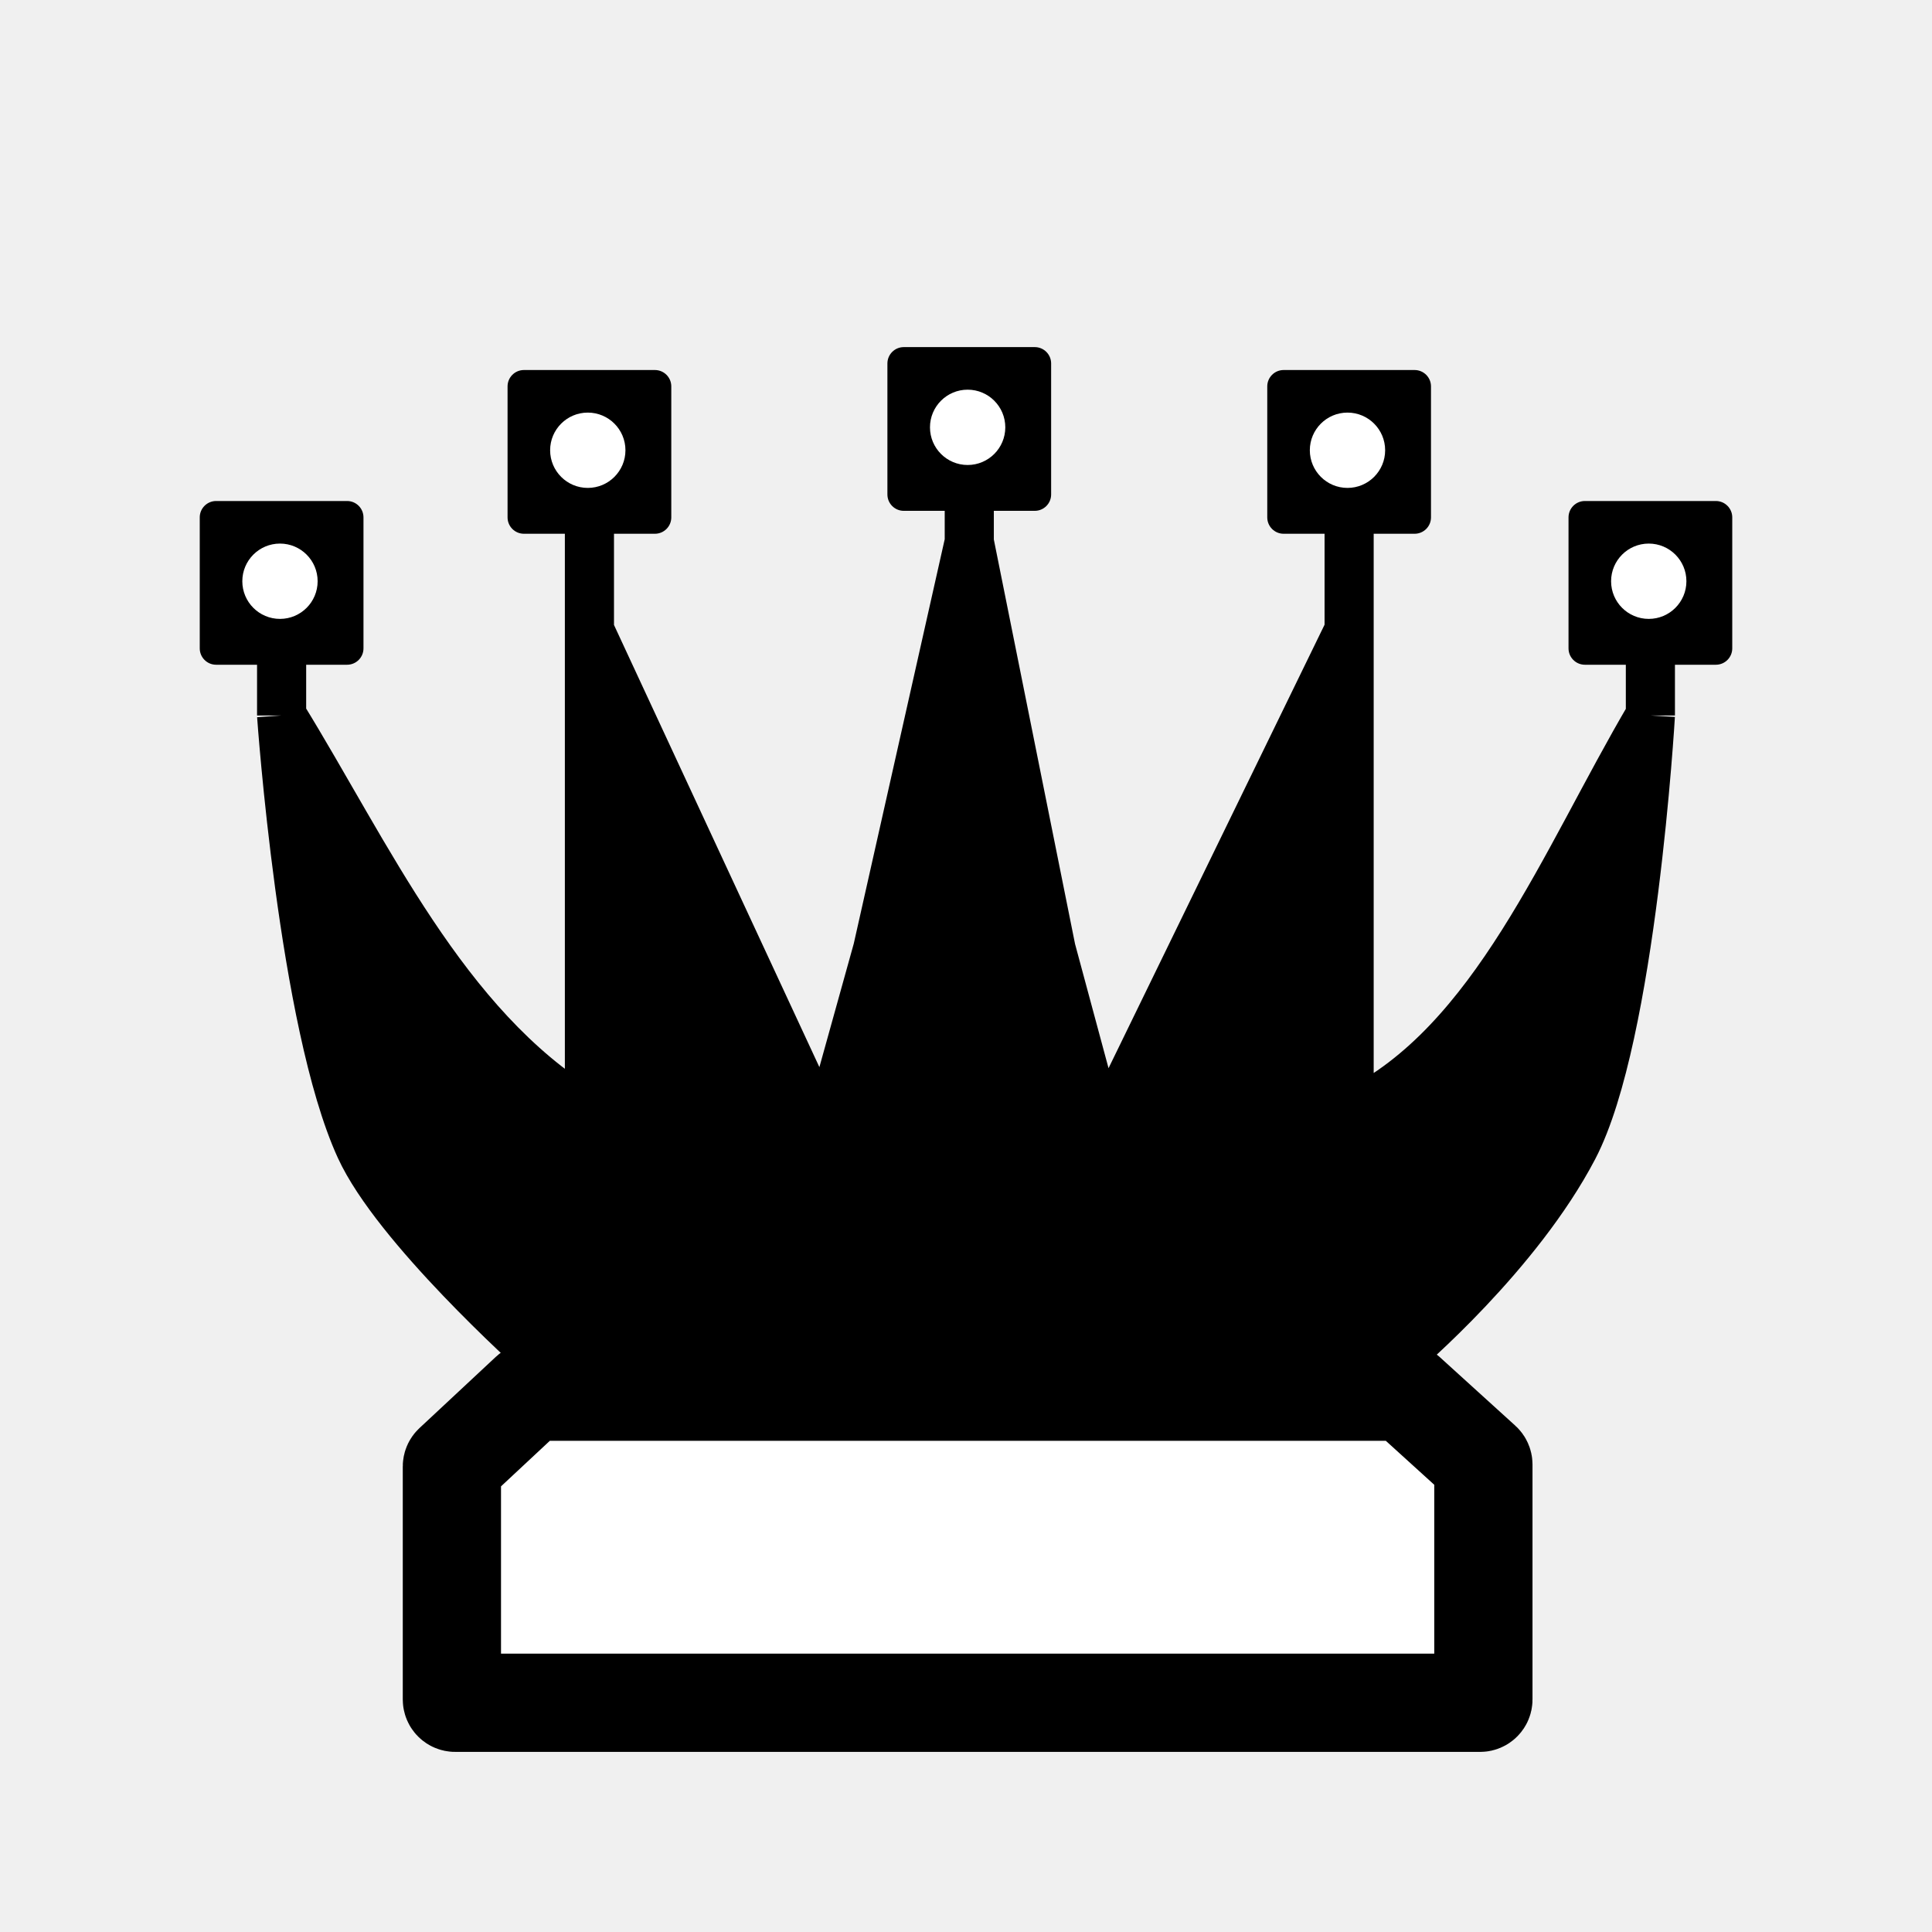
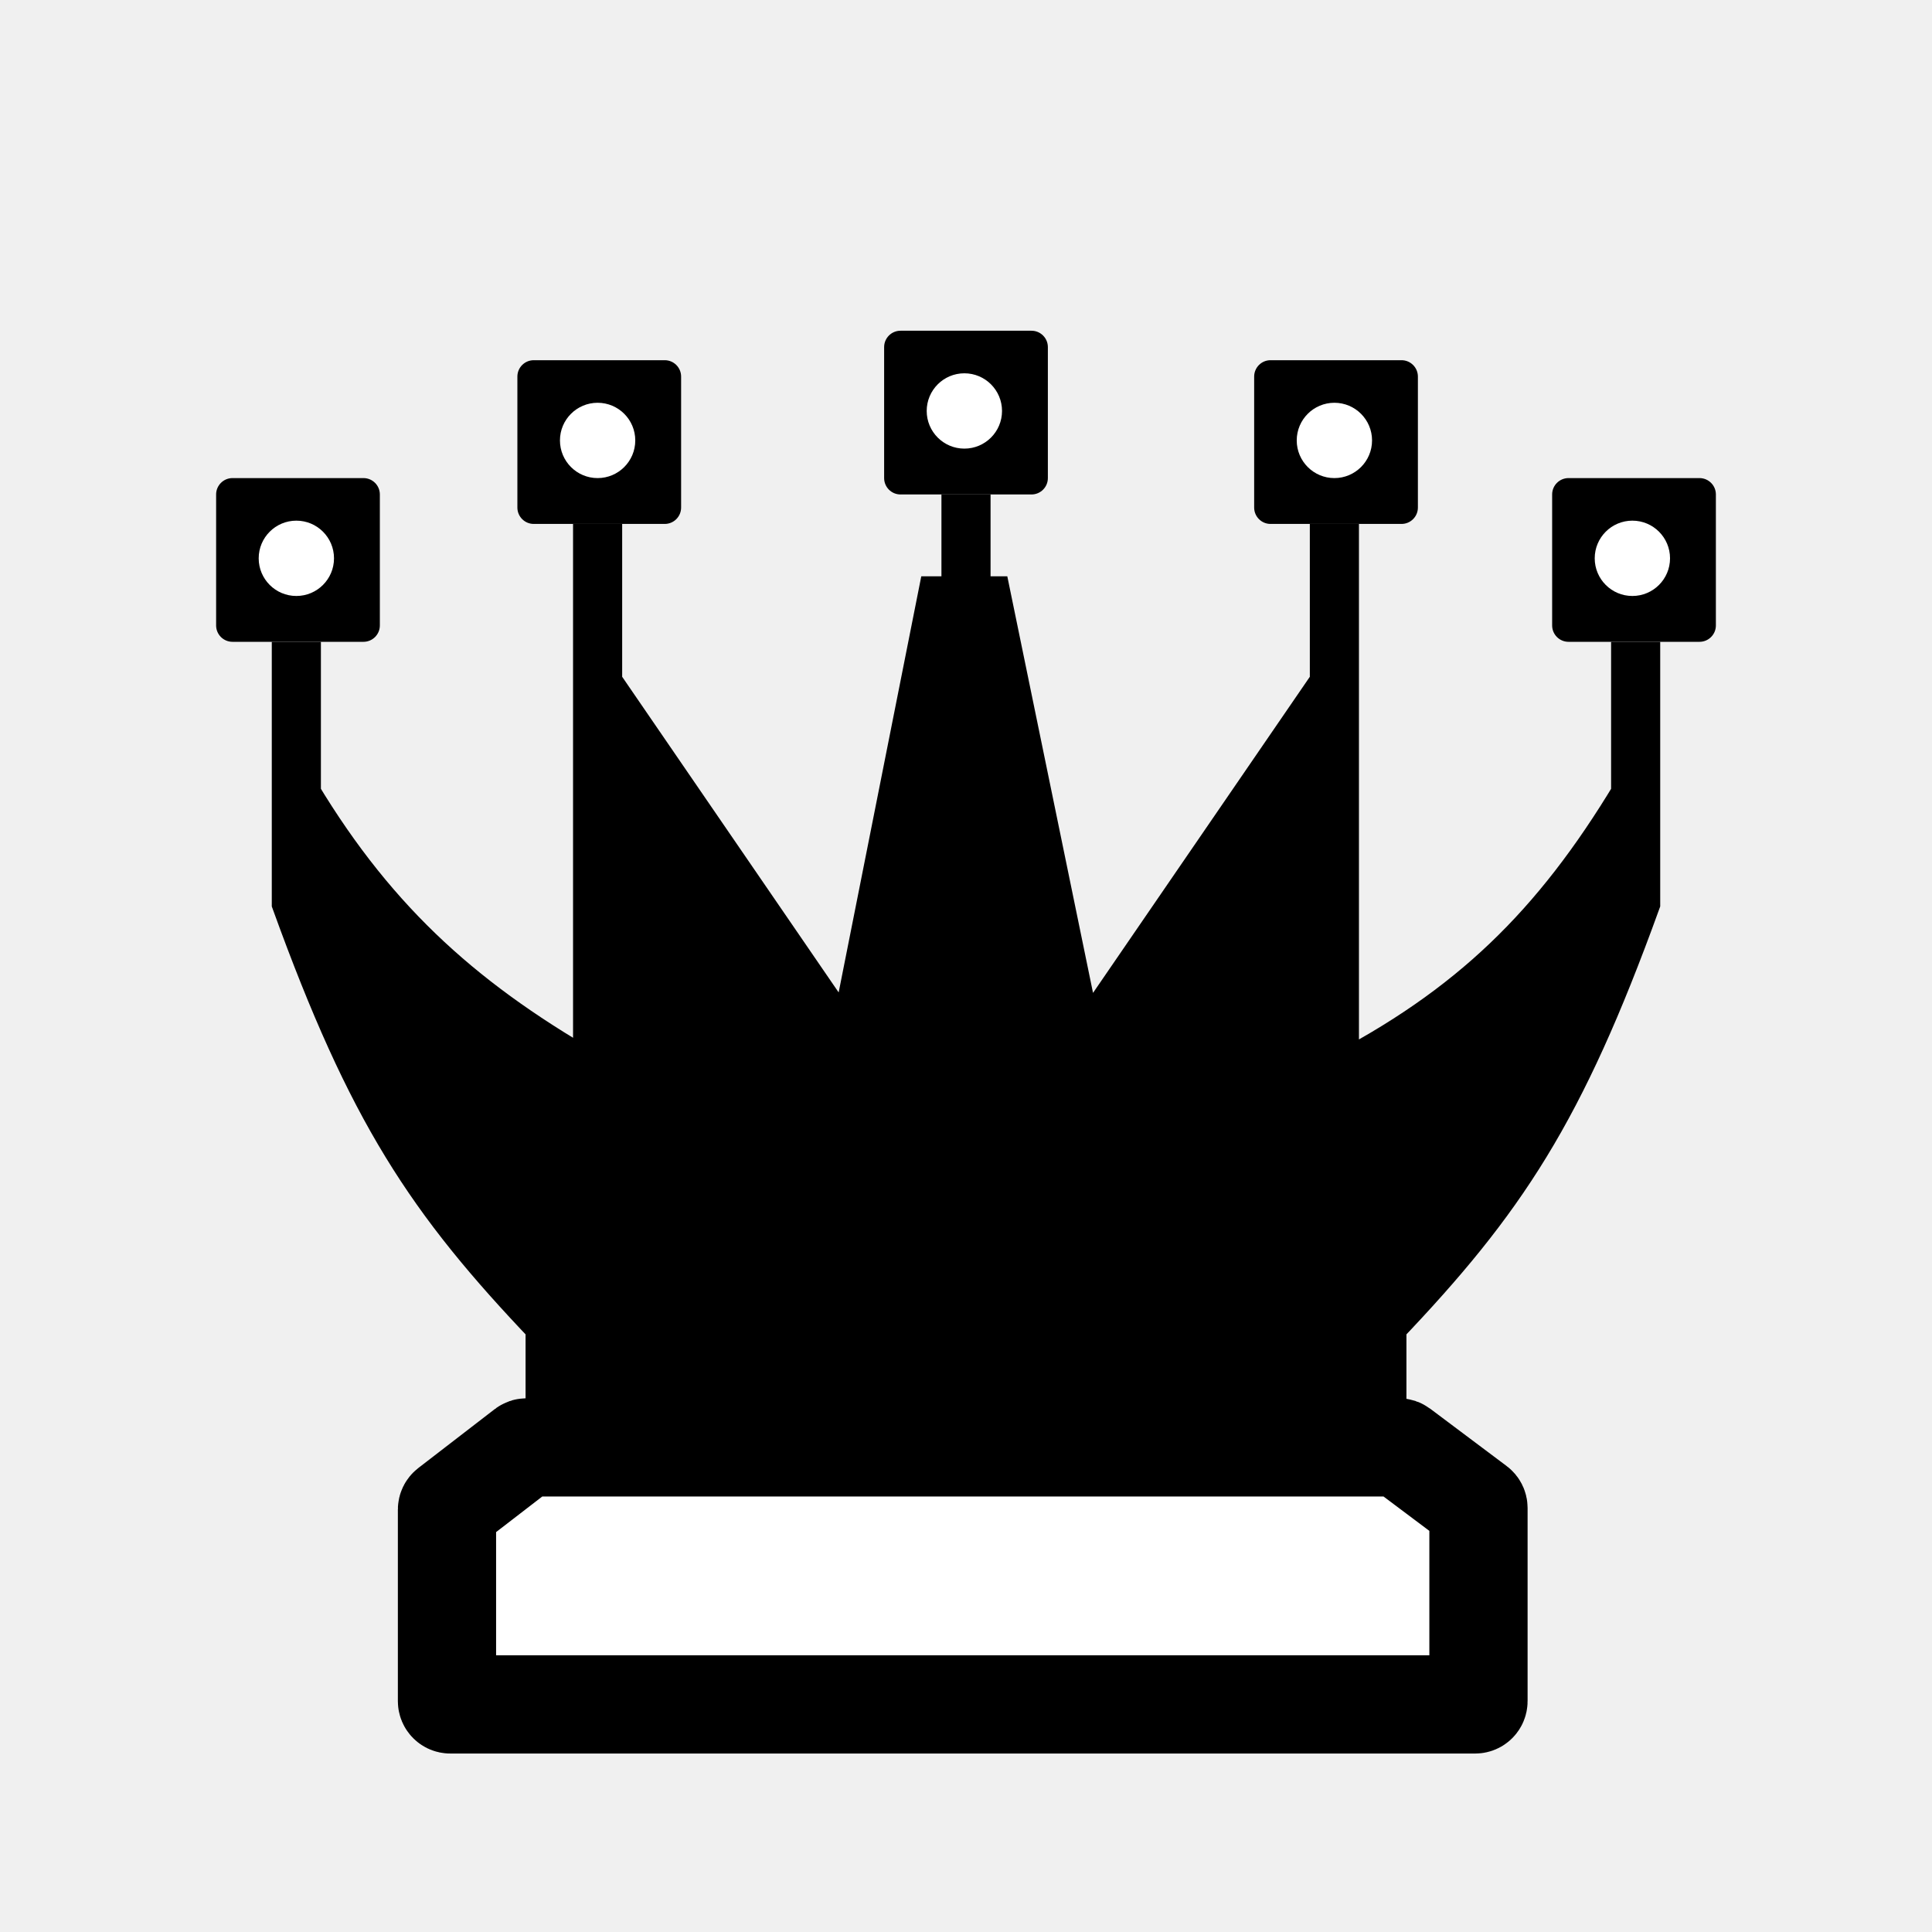
<svg xmlns="http://www.w3.org/2000/svg" width="590" height="590" fill="none">
-   <path d="M138 519v-71.177c0-.277.115-.542.318-.731l23.394-21.823a.999.999 0 0 1 .682-.269h266.22c.248 0 .488.093.672.26l23.386 21.226a.998.998 0 0 1 .328.74V519a1 1 0 0 1-1 1H139a1 1 0 0 1-1-1z" fill="#fff" stroke="#000" stroke-width="30" />
-   <path d="M178.496 339.596C135.461 313.287 112.196 261.007 86 218.5c0 0 6.553 93.924 24 132 10.946 23.89 52.13 61.039 55.746 64.273a.898.898 0 0 0 .634.227h259.259a.909.909 0 0 0 .613-.211c3.258-2.749 37.324-31.935 54.248-64.289 17.785-34 23.5-132 23.5-132-26.214 44.514-47.535 100.28-90.581 121.323a.988.988 0 0 1-1.419-.892V192.5l-74.331 152.599c-.404.831-1.623.715-1.864-.178L321 290l-25-124.5L268 290l-15.273 54.886c-.249.896-1.478.996-1.87.153L180 192.5v146.248a.989.989 0 0 1-1.504.848z" fill="#000" />
-   <path d="M86 218.5c26.196 42.507 49.461 94.787 92.496 121.096a.989.989 0 0 0 1.504-.848V192.5m-94 26s6.553 93.924 24 132c10.946 23.89 52.13 61.039 55.746 64.273a.894.894 0 0 0 .634.227h259.259a.909.909 0 0 0 .613-.211c3.258-2.749 37.324-31.935 54.248-64.289 17.785-34 23.5-132 23.5-132m-418 0v-16m94-40v30m0 0 70.857 152.539c.392.843 1.621.743 1.87-.153L268 290l28-124.5m0 0L321 290l14.805 54.921c.241.893 1.46 1.009 1.864.178L412 192.5m-116-27v-10m116 37v146.431a.988.988 0 0 0 1.419.892C456.465 318.78 477.786 263.014 504 218.5m-92-26v-30m92 56v-16" stroke="#000" stroke-width="15" />
-   <rect x="61" y="153" width="50" height="50" rx="5" fill="#000" />
-   <rect x="155" y="113" width="50" height="50" rx="5" fill="#000" />
-   <rect x="271" y="106" width="50" height="50" rx="5" fill="#000" />
-   <rect x="387" y="113" width="50" height="50" rx="5" fill="#000" />
-   <rect x="479" y="153" width="50" height="50" rx="5" fill="#000" />
-   <circle cx="85.5" cy="177.5" r="11.5" fill="#fff" />
-   <circle cx="179.5" cy="137.5" r="11.5" fill="#fff" />
-   <circle cx="503.5" cy="177.5" r="11.5" fill="#fff" />
-   <circle cx="411.5" cy="137.5" r="11.5" fill="#fff" />
-   <circle cx="295.5" cy="130.5" r="11.5" fill="#fff" />
+   <path d="M422 404.5V442H168v-37.5c-36.783-38.524-54.465-65.474-77.5-129V243c24.166 40.115 52 64.5 92 87V209L260 322l27.5-138.5h14L330 322l77.5-113v121c42-21.5 67.834-46.885 92-87v32.5c-23.035 63.526-40.717 90.476-77.5 129z" fill="#000" />
+   <path d="M499.5 243v32.5c-23.035 63.526-40.717 90.476-77.5 129V442H168v-37.5c-36.783-38.524-54.465-65.474-77.5-129V243m409 0v-47m0 47c-24.166 40.115-50 65.5-92 87V209m0 0v-49m0 49L330 322l-28.5-138.5H295m0 0V151m0 32.5h-7.5L260 322l-77.5-113m-92 34v-47m0 47c24.166 40.115 52 64.5 92 87V209m0 0v-49" stroke="#000" stroke-width="15" />
+   <path d="M136.5 519.5v-58.508c0-.31.144-.603.389-.792l23.341-17.992a1 1 0 0 1 .611-.208h266.326a1 1 0 0 1 .6.2l23.333 17.5a1 1 0 0 1 .4.8v59a1 1 0 0 1-1 1h-313a1 1 0 0 1-1-1z" fill="#fff" stroke="#000" stroke-width="30" />
+   <path d="M120.5 341.5c139.841-9.877 216.794-11.587 348.5 0m-318.5 45.562c138.642-4.267 156.059-5.914 289 0" stroke="#000" stroke-width="15" />
+   <rect x="66" y="146" width="50" height="50" rx="5" fill="#000" />
+   <rect x="158" y="110" width="50" height="50" rx="5" fill="#000" />
+   <rect x="270" y="101" width="50" height="50" rx="5" fill="#000" />
+   <rect x="383" y="110" width="50" height="50" rx="5" fill="#000" />
+   <rect x="474" y="146" width="50" height="50" rx="5" fill="#000" />
+   <circle cx="90.5" cy="170.5" r="11.5" fill="#fff" />
+   <circle cx="182.5" cy="134.5" r="11.5" fill="#fff" />
+   <circle cx="498.5" cy="170.5" r="11.5" fill="#fff" />
+   <circle cx="407.5" cy="134.5" r="11.5" fill="#fff" />
+   <circle cx="294.5" cy="125.5" r="11.5" fill="#fff" />
</svg>
